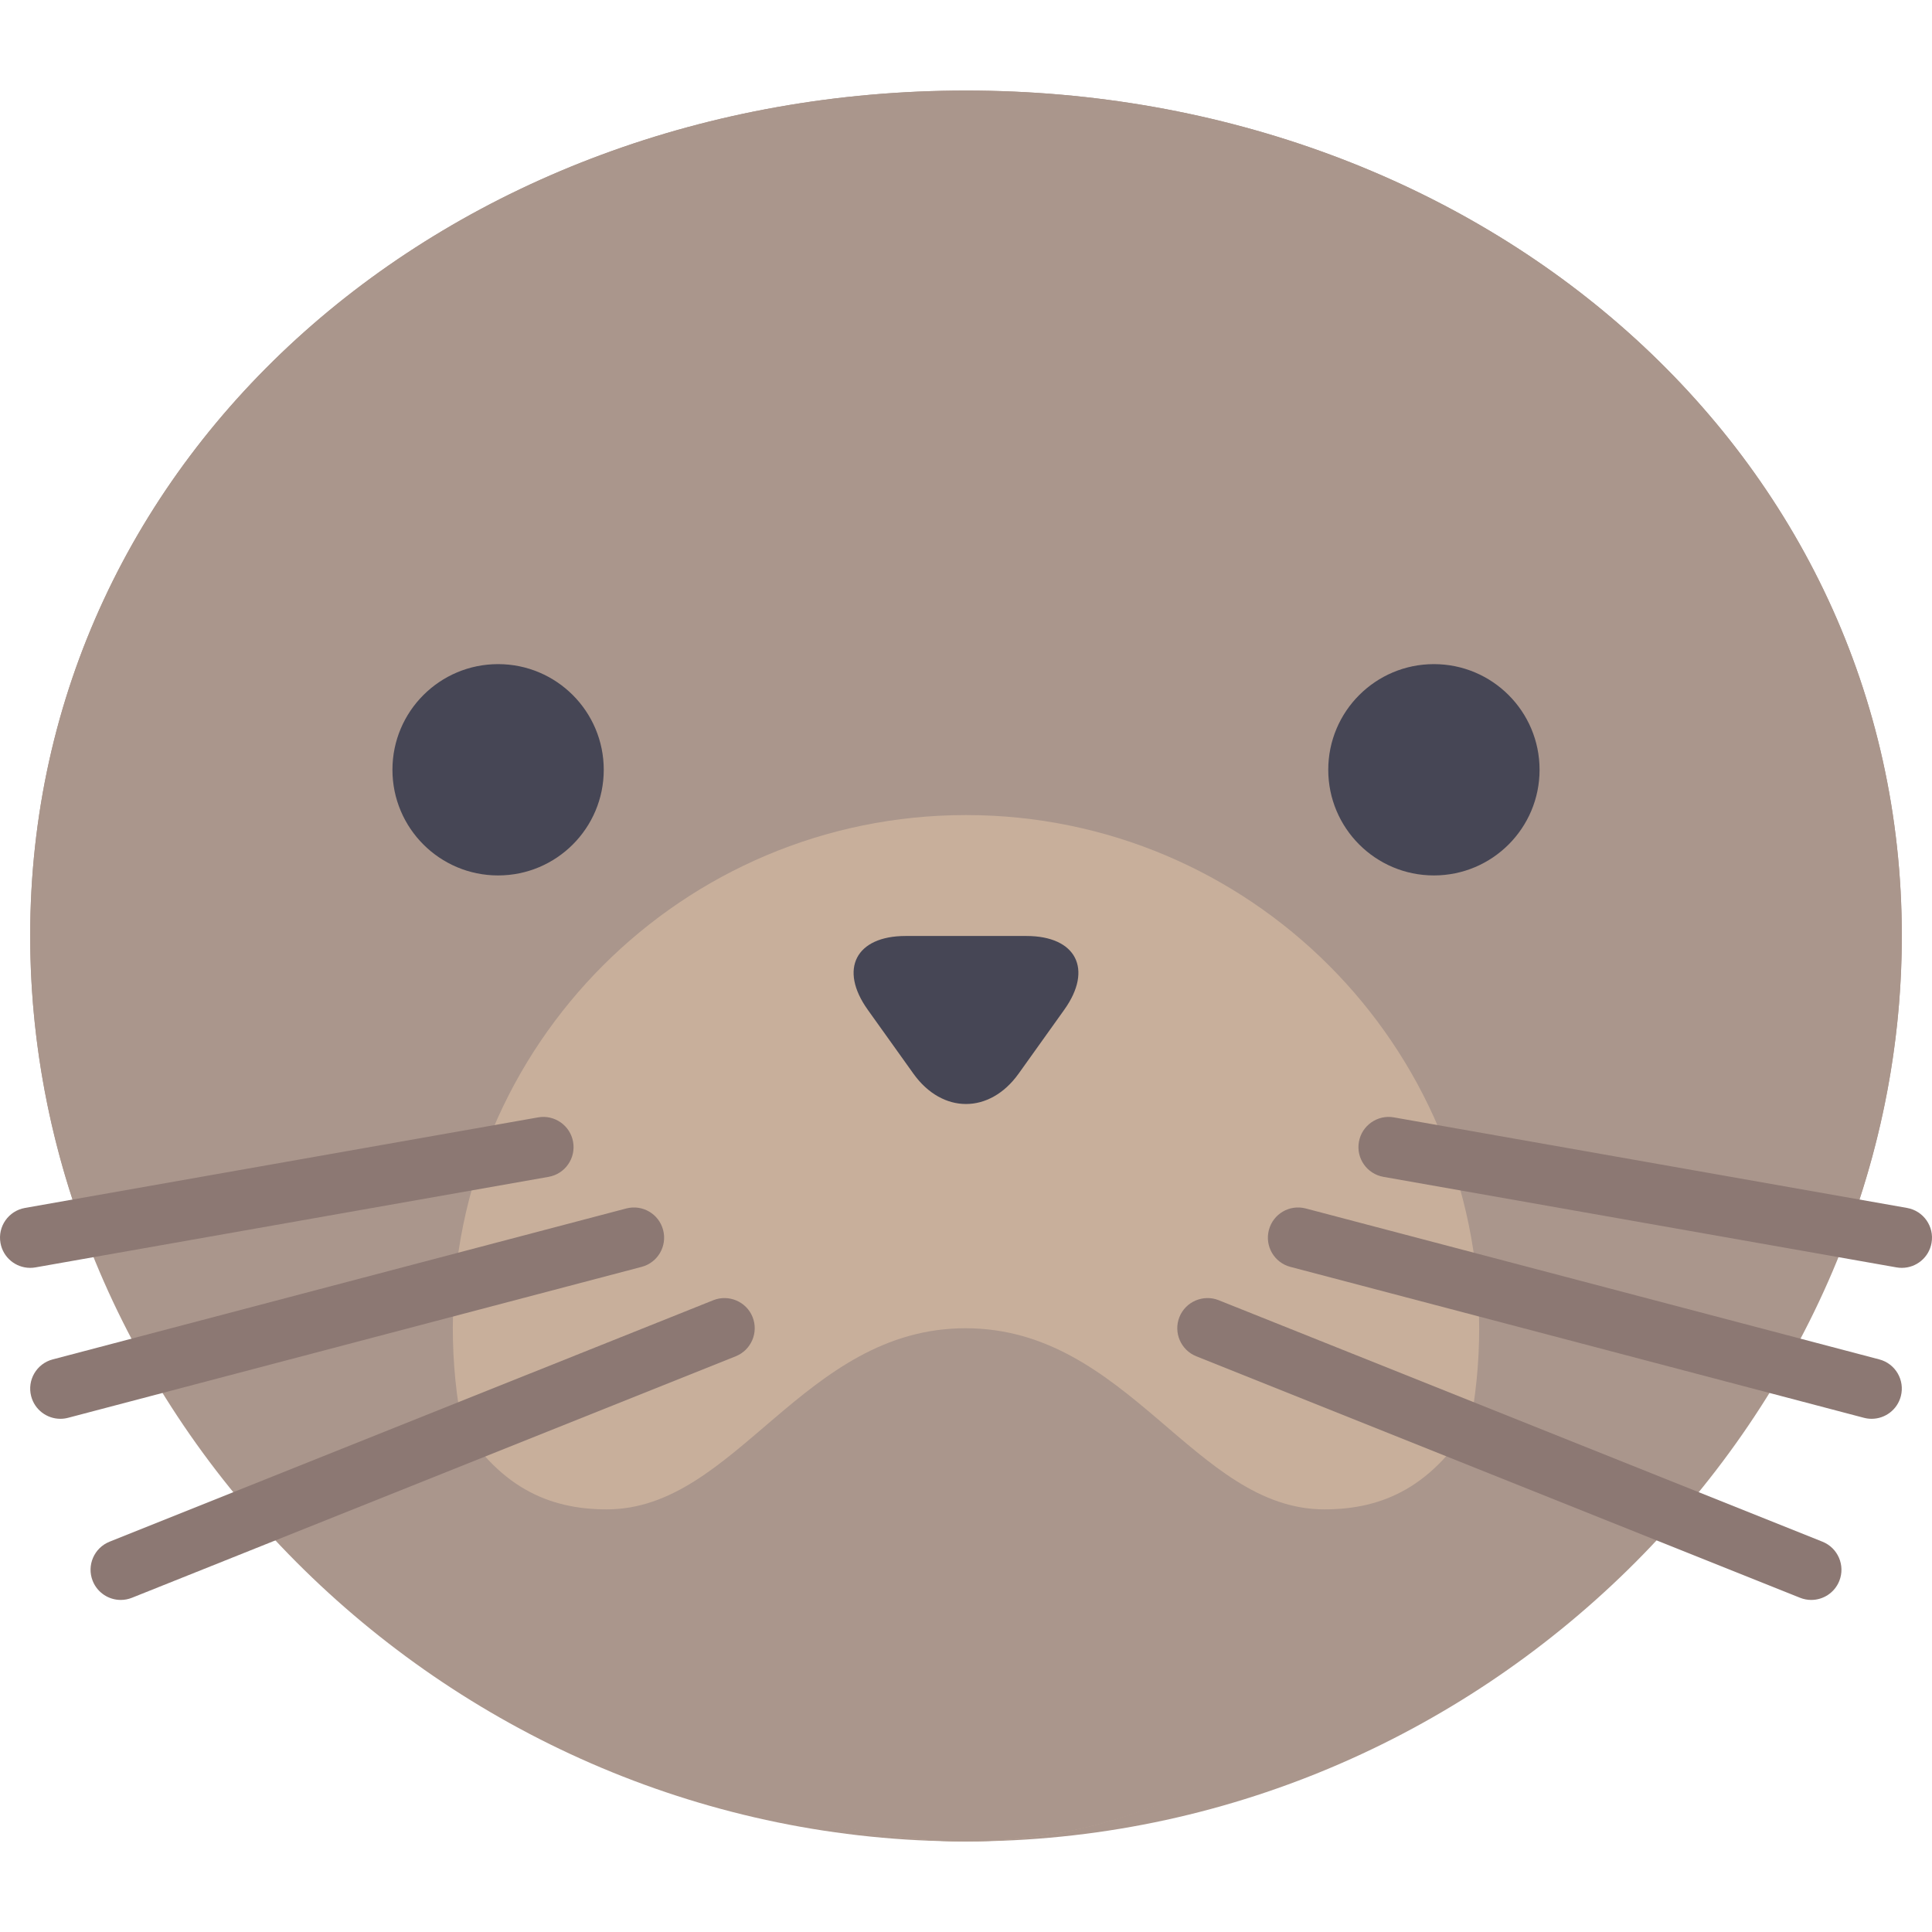
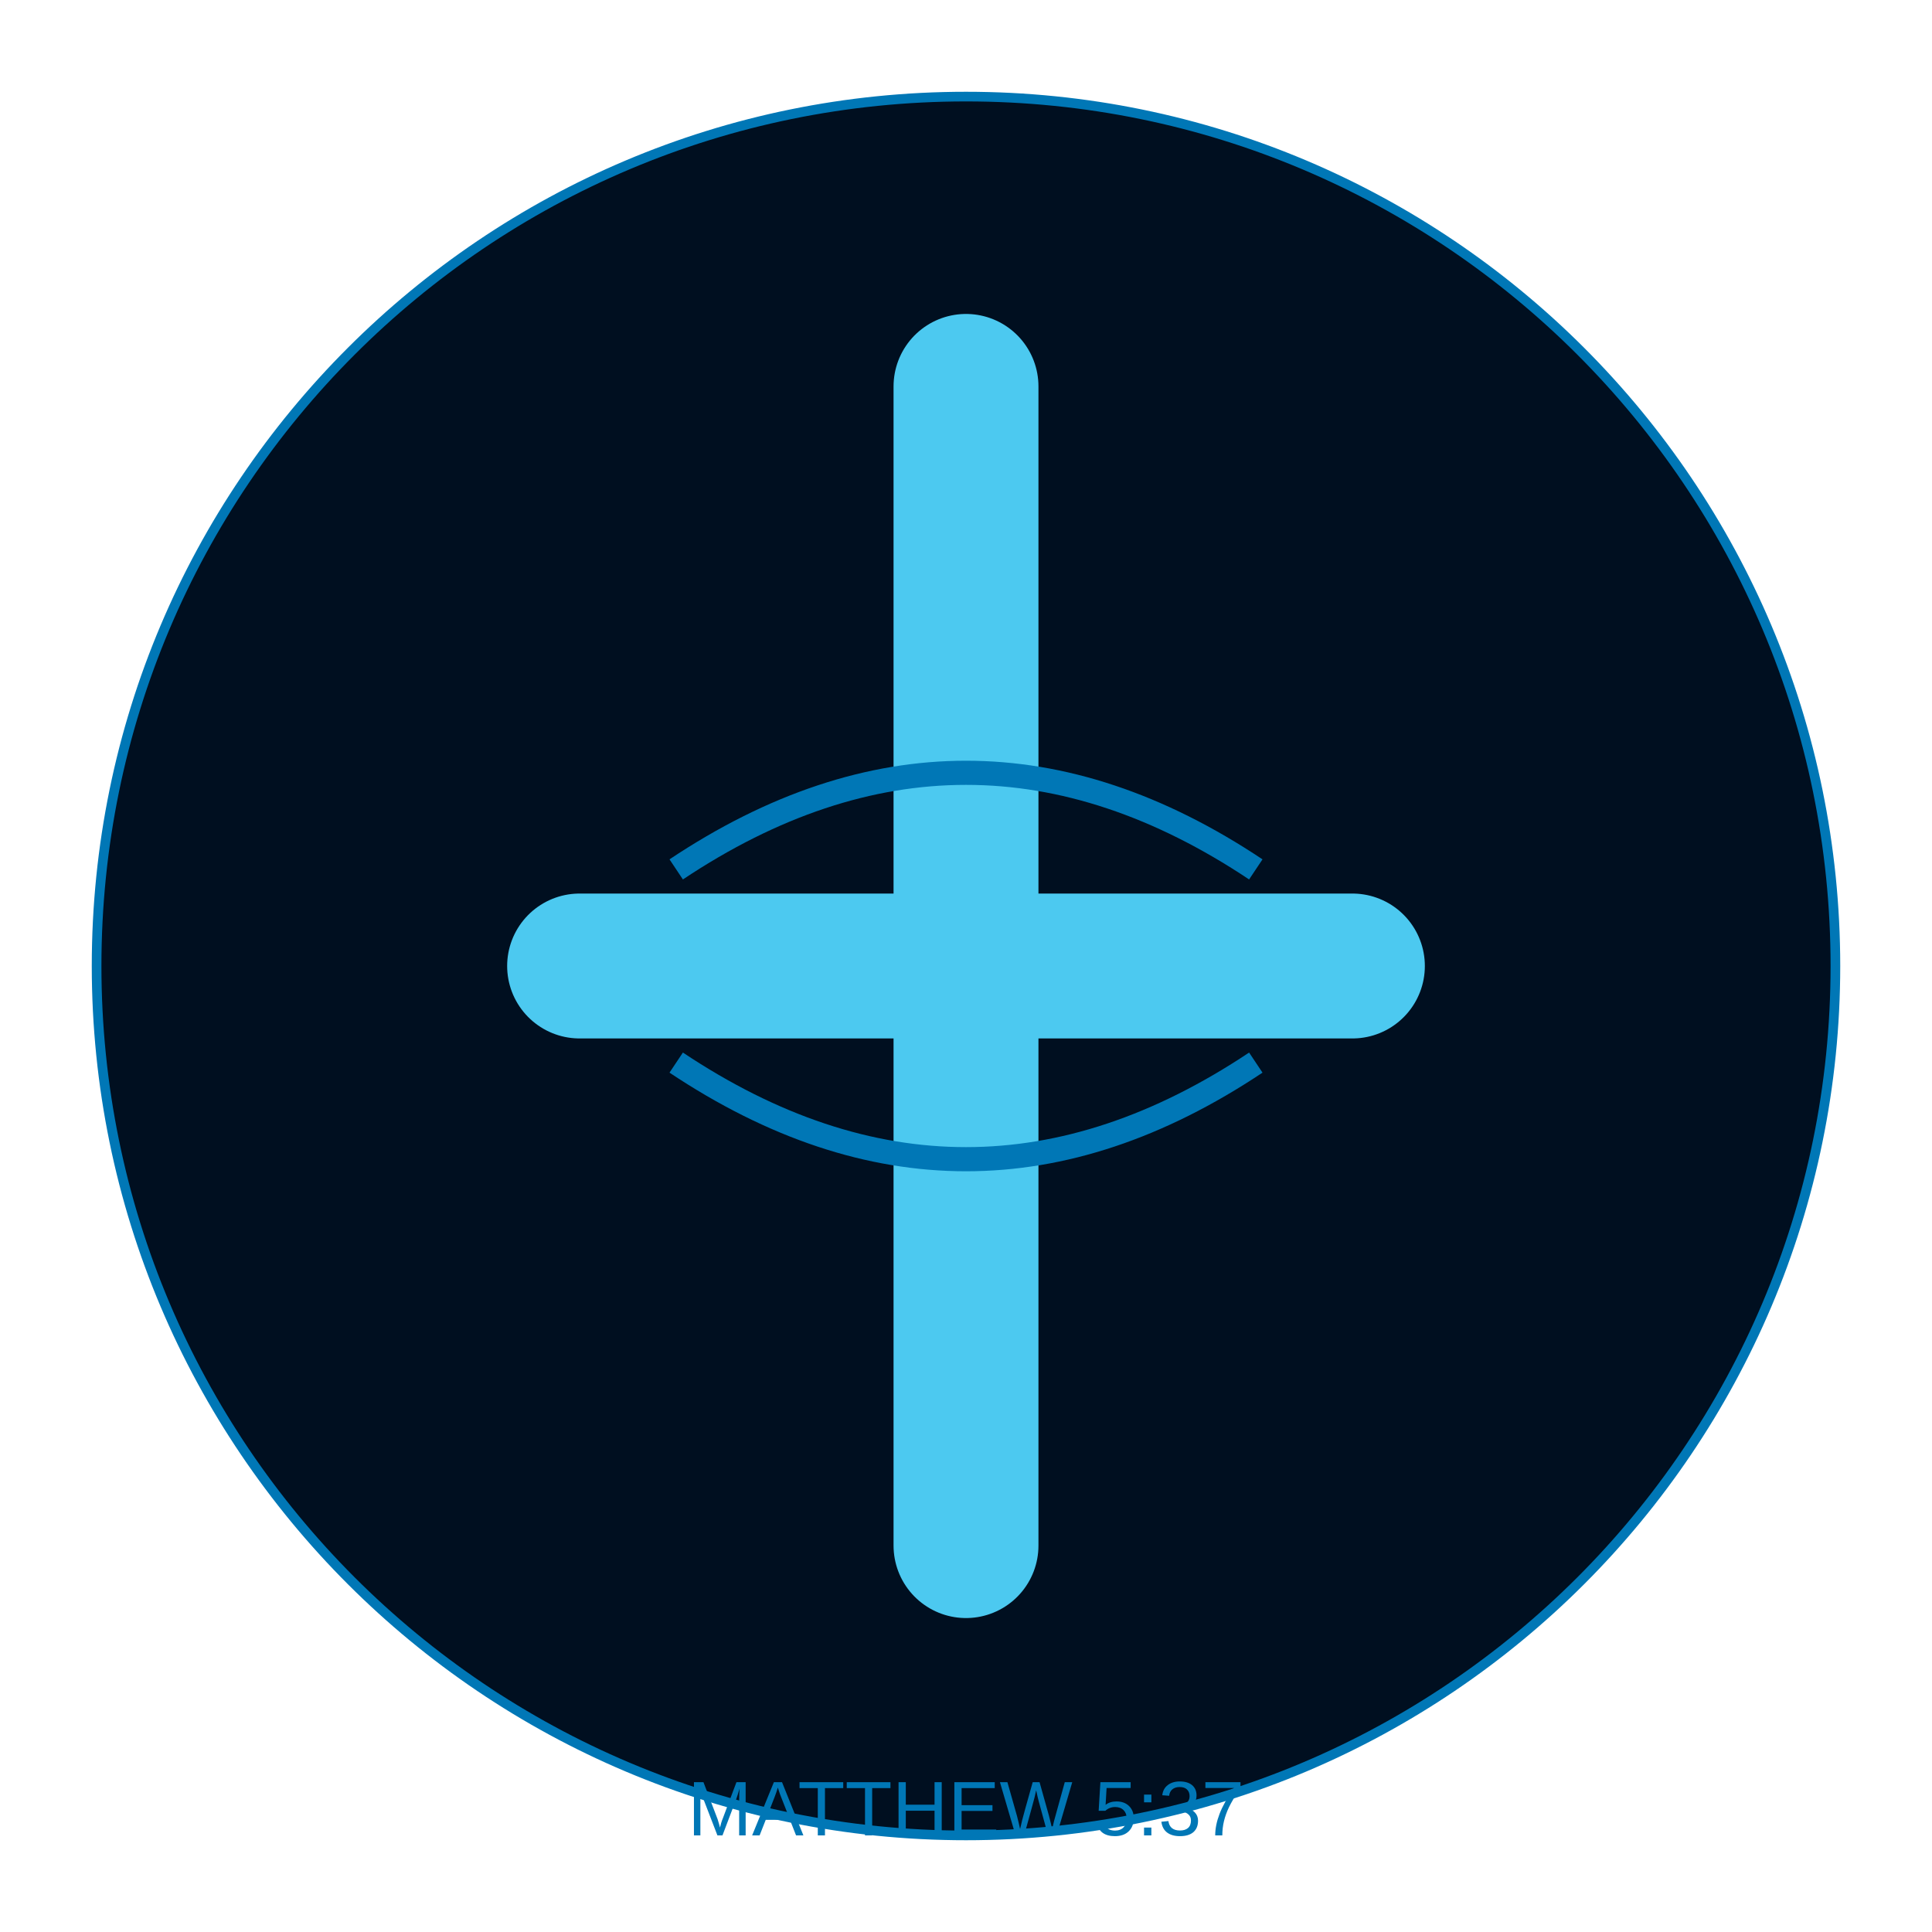
- <svg xmlns="http://www.w3.org/2000/svg" height="40" width="40" version="1.1" viewBox="0 0 511.998 511.998" xml:space="preserve">
-   <path style="fill:#AA968C;" d="M503.999,247.999c0,128.13-111.033,240-248,240S8,376.129,8,247.999s111.033-224,248-224     S503.999,119.869,503.999,247.999z" />
-   <path style="fill:#AA968C;" d="M255.999,23.999C119.033,23.999,8,119.868,8,247.999c0,24.631,4.138,48.647,11.74,71.397     c25.518,34.29,66.232,56.602,112.26,56.602c53.893,0,100.6-30.495,124-75.13c23.4,44.636,70.107,75.13,124,75.13     c46.028,0,86.743-22.312,112.26-56.602c7.602-22.75,11.74-46.767,11.74-71.397C503.999,119.868,392.966,23.999,255.999,23.999z" />
-   <circle style="fill:#C8AF9B;" cx="256" cy="351.999" r="136" />
-   <g>
-     <circle style="fill:#464655;" cx="132" cy="203.999" r="28" />
-     <circle style="fill:#464655;" cx="380" cy="203.999" r="28" />
-     <path style="fill:#464655;" d="M269.949,284.516c-7.672,10.741-20.227,10.741-27.899,0l-12.101-16.941       c-7.672-10.741-3.15-19.53,10.05-19.53h32c13.2,0,17.723,8.788,10.05,19.53L269.949,284.516z" />
-   </g>
-   <path style="fill:#AA968C;" d="M 350.964 399.998 C 316.628 399.998 299.021 351.998 255.882 351.998 C 212.742 351.998 195.135 399.998 160.801 399.998 C 145.395 399.998 131.723 394.147 120.621 374.798 C 131.595 439.03 187.893 487.998 255.881 487.998 C 323.868 487.998 380.168 439.03 391.14 374.798 C 380.04 394.148 366.368 399.998 350.964 399.998 Z" />
-   <g>
-     <path style="fill:#8C7873;" d="M32,423.998c-3.172,0-6.18-1.906-7.43-5.031c-1.641-4.105,0.359-8.758,4.461-10.402l160.008-64       c4.062-1.617,8.758,0.352,10.398,4.457s-0.359,8.758-4.461,10.402l-160.008,64C34,423.811,32.992,423.998,32,423.998z" />
-     <path style="fill:#8C7873;" d="M15.992,375.995c-3.547,0-6.781-2.375-7.727-5.965c-1.125-4.273,1.422-8.648,5.695-9.773l152-40       c4.289-1.121,8.648,1.426,9.773,5.703c1.125,4.273-1.422,8.648-5.695,9.773l-152,40C17.351,375.913,16.672,375.995,15.992,375.995z       " />
-     <path style="fill:#8C7873;" d="M7.992,335.995c-3.812,0-7.187-2.73-7.867-6.609c-0.773-4.352,2.133-8.5,6.484-9.27l136-24       c4.328-0.77,8.508,2.141,9.266,6.488c0.773,4.352-2.133,8.5-6.484,9.27l-136,24C8.922,335.956,8.453,335.995,7.992,335.995z" />
-     <path style="fill:#8C7873;" d="M480,423.998c3.172,0,6.18-1.906,7.43-5.031c1.641-4.105-0.359-8.758-4.461-10.402l-160.008-64       c-4.063-1.617-8.758,0.352-10.398,4.457s0.359,8.758,4.461,10.402l160.008,64C478,423.811,479.007,423.998,480,423.998z" />
-     <path style="fill:#8C7873;" d="M496.007,375.995c3.547,0,6.781-2.375,7.727-5.965c1.125-4.273-1.422-8.648-5.695-9.773l-152-40       c-4.289-1.121-8.648,1.426-9.773,5.703c-1.125,4.273,1.422,8.648,5.695,9.773l152,40       C494.648,375.913,495.328,375.995,496.007,375.995z" />
-     <path style="fill:#8C7873;" d="M504.007,335.995c3.813,0,7.188-2.73,7.867-6.609c0.773-4.352-2.133-8.5-6.484-9.27l-136-24       c-4.328-0.77-8.508,2.141-9.266,6.488c-0.773,4.352,2.133,8.5,6.484,9.27l136,24C503.078,335.956,503.546,335.995,504.007,335.995z       " />
-   </g>
+ <svg xmlns="http://www.w3.org/2000/svg" width="400" height="400" viewBox="0 0 400 400">
+   <circle cx="200" cy="200" r="180" fill="#000f20" stroke="#0077b6" stroke-width="2" />
+   <path d="M200 80 L200 320 M120 200 L280 200" stroke="#4cc9f0" stroke-width="30" stroke-linecap="round" />
+   <path d="M140 220 Q200 260 260 220" stroke="#0077b6" stroke-width="5" fill="none" />
+   <path d="M140 180 Q200 140 260 180" stroke="#0077b6" stroke-width="5" fill="none" />
+   <text x="200" y="380" font-family="Arial" font-size="16" fill="#0077b6" text-anchor="middle">MATTHEW 5:37</text>
</svg>
